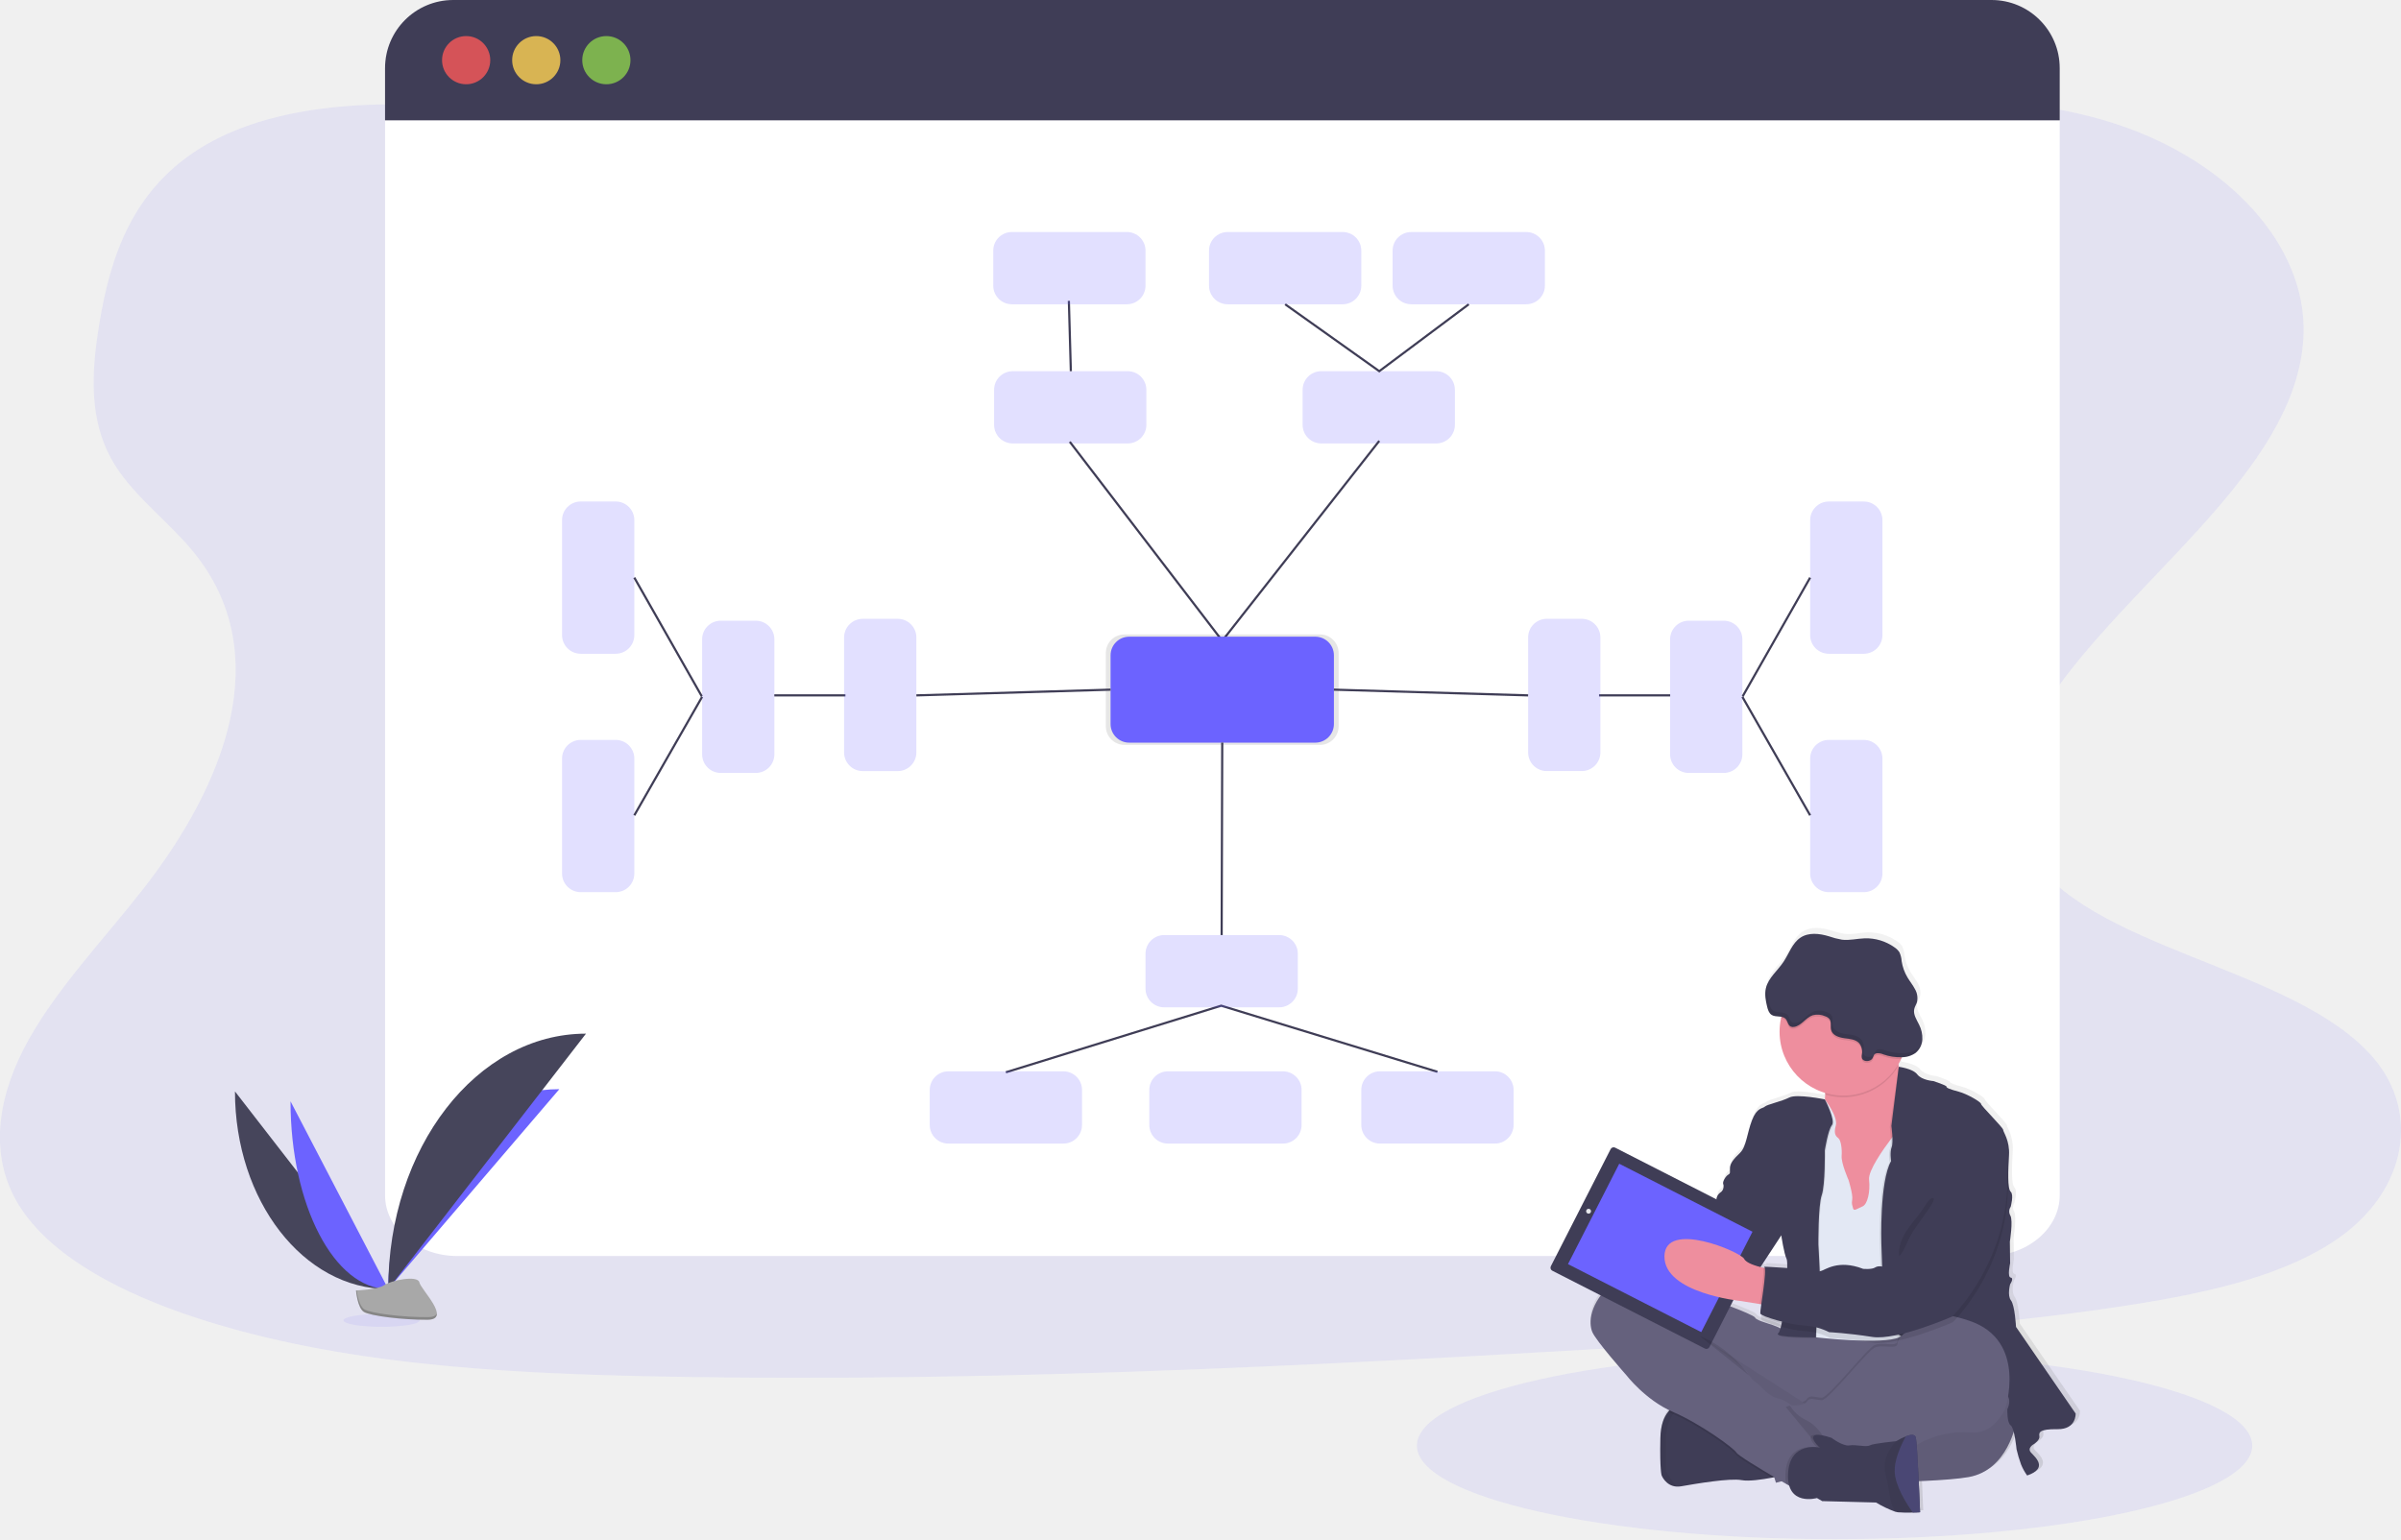
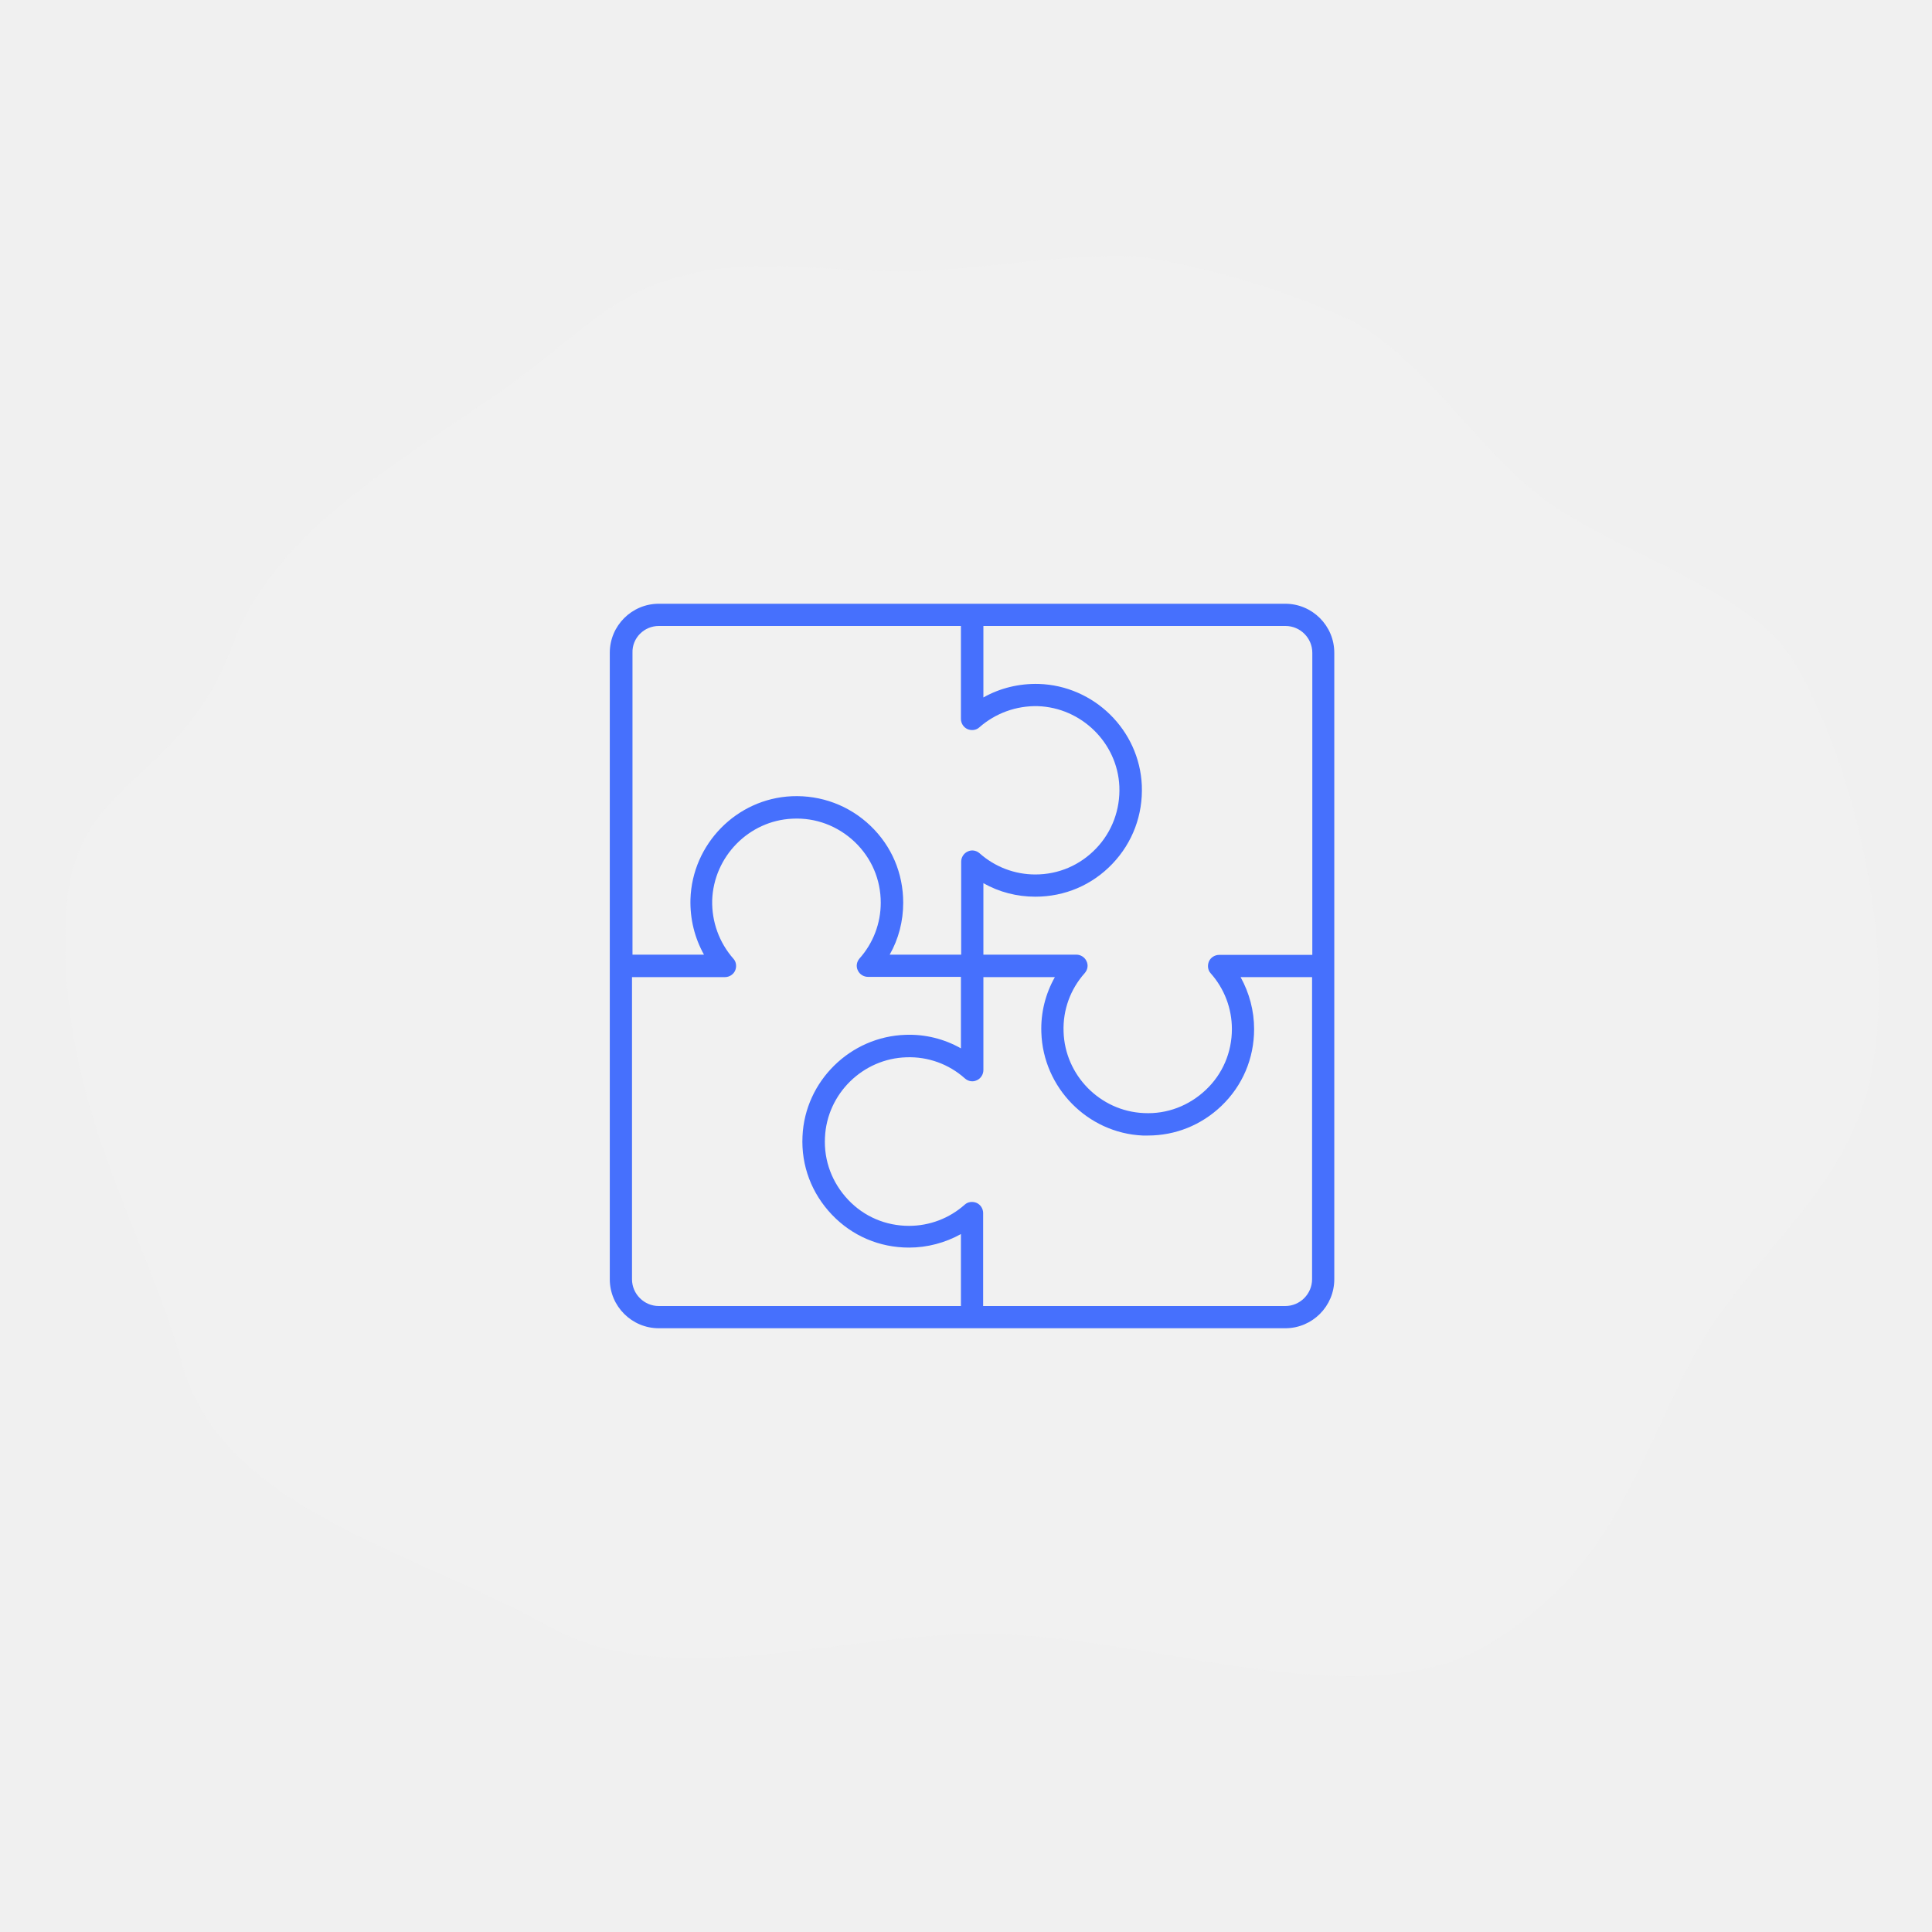
- <svg xmlns="http://www.w3.org/2000/svg" data-name="Layer 1" width="1103.79" height="707.8" viewBox="0 0 1103.79 707.8">
-   <defs>
-     <linearGradient id="a" x1="891.82" y1="790.72" x2="891.82" y2="522.9" gradientUnits="userSpaceOnUse">
-       <stop offset="0" stop-color="gray" stop-opacity=".25" />
-       <stop offset=".54" stop-color="gray" stop-opacity=".12" />
-       <stop offset="1" stop-color="gray" stop-opacity=".1" />
-     </linearGradient>
-   </defs>
-   <ellipse cx="843.39" cy="664.8" rx="192" ry="43" fill="#6c63ff" opacity=".1" />
-   <path d="M625.02 26.79c0 156.1 97.93 282.41 219 282.41m-216.6-179.17c-70.75.54-138.73-15.45-203.73-33.27S294.22 58.9 224.9 50.72c-44.62-5.27-95.4-4.44-130.47 16-33.75 19.66-43.74 51.89-48.67 81.63-3.71 22.38-5.52 45.86 7.54 66.22 9.02 14.13 24.6 25.73 35.6 39.19 38.26 46.83 14.53 107.1-23.41 155.51-17.79 22.71-38.6 44.5-52.1 68.48s-19.18 51.1-5.79 74.6c13.28 23.28 43.54 40 76.09 51.45 66.13 23.1 143.21 27.7 218.26 29.16 166.14 3.25 332.71-6.63 498.83-16.5 61.47-3.66 123.22-7.34 183.48-17.15 33.46-5.45 67.92-13.44 91.74-30.61 30.25-21.8 36.68-57.11 15-82.33-36.37-42.29-133-49.68-159-95.53-14.31-25.24-1.57-54.37 17-78.92 39.94-52.64 108.35-100 110-158.62 1.1-40.25-34-79.28-86.68-96.43-55.25-18-130.79-12.79-169.85 21.61-40.23 35.42-112.57 51.08-175.05 51.55z" fill="#6c63ff" opacity=".1" />
-   <path d="M946.9 31.19V549.6c0 15.42-14.88 28-33.24 28H210.24c-18.36 0-33.23-12.54-33.23-28V31.19C177.01 15.74 191.88 0 210.24 0l703.33 1.71c18.33 0 33.33 14.03 33.33 29.48z" fill="#fff" />
-   <path d="M946.9 31.35v24H177.01v-24A31.35 31.35 0 01208.35 0H915.5a31.36 31.36 0 0131.4 31.35z" fill="#3f3d56" />
-   <circle cx="214.3" cy="27.67" r="11.08" fill="#fa5959" opacity=".8" />
-   <circle cx="246.53" cy="27.67" r="11.08" fill="#fed253" opacity=".8" />
-   <circle cx="278.76" cy="27.67" r="11.08" fill="#8ccf4d" opacity=".8" />
-   <rect x="457" y="170.7" width="70.01" height="33.22" rx="8.57" fill="#6c63ff" opacity=".2" />
-   <rect x="598.84" y="170.7" width="70.01" height="33.22" rx="8.57" fill="#6c63ff" opacity=".2" />
-   <path fill="none" stroke="#3f3d56" stroke-miterlimit="10" d="M491.81 203.17l70.08 91.51 72.19-91.94" />
-   <rect x="508.37" y="291.75" width="107.03" height="50.79" rx="8.57" opacity=".1" />
-   <rect x="510.55" y="292.79" width="102.68" height="48.73" rx="8.57" fill="#6c63ff" />
-   <path fill="none" stroke="#3f3d56" stroke-miterlimit="10" d="M492.29 170.7l-.91-32.35m183.84 1.58l-41.14 30.77-43.27-30.77" />
-   <rect x="456.61" y="106.7" width="70.01" height="33.22" rx="8.57" fill="#6c63ff" opacity=".2" />
-   <rect x="640.21" y="106.7" width="70.01" height="33.22" rx="8.57" fill="#6c63ff" opacity=".2" />
-   <rect x="555.81" y="106.7" width="70.01" height="33.22" rx="8.57" fill="#6c63ff" opacity=".2" />
-   <path fill="none" stroke="#3f3d56" stroke-miterlimit="10" d="M561.89 341.51l-.27 88.5m-.19 32.48h0zm-99.01 30.62l99-30.63 99.4 30.41" />
-   <rect x="526.62" y="430.01" width="70.01" height="33.22" rx="8.57" fill="#6c63ff" opacity=".2" />
-   <rect x="861.88" y="345.12" width="70.01" height="33.22" rx="8.57" transform="rotate(90 920.88 289.63)" fill="#6c63ff" opacity=".2" />
-   <rect x="861.88" y="454.76" width="70.01" height="33.22" rx="8.57" transform="rotate(-90 824.78 447.37)" fill="#6c63ff" opacity=".2" />
-   <rect x="625.82" y="492.66" width="70.01" height="33.22" rx="8.57" fill="#6c63ff" opacity=".2" />
-   <rect x="475.52" y="588.76" width="70.01" height="33.22" rx="8.57" transform="rotate(-180 486.475 557.325)" fill="#6c63ff" opacity=".2" />
-   <rect x="576.46" y="588.76" width="70.01" height="33.22" rx="8.57" transform="rotate(-180 587.415 557.325)" fill="#6c63ff" opacity=".2" />
-   <path fill="none" stroke="#3f3d56" stroke-miterlimit="10" d="M801 320.45l31.16 54.49m-97.05-55.16h32.71m-154.59-2.63l89.28 2.63m129.65-54.15l-31.01 54.58" />
-   <rect x="732.22" y="399.07" width="70.01" height="33.22" rx="8.57" transform="rotate(90 791.225 343.575)" fill="#6c63ff" opacity=".2" />
-   <rect x="797.48" y="399.94" width="70.01" height="33.22" rx="8.57" transform="rotate(90 856.49 344.45)" fill="#6c63ff" opacity=".2" />
-   <rect x="288.1" y="345.12" width="70.01" height="33.22" rx="8.57" transform="rotate(90 347.105 289.625)" fill="#6c63ff" opacity=".2" />
-   <rect x="288.1" y="454.76" width="70.01" height="33.22" rx="8.57" transform="rotate(-90 251 447.37)" fill="#6c63ff" opacity=".2" />
-   <path fill="none" stroke="#3f3d56" stroke-miterlimit="10" d="M322.78 320.45l-31.17 54.49m97.05-55.16h-32.7m154.59-2.63l-89.28 2.63m-129.66-54.15l31.01 54.58" />
-   <rect x="417.76" y="399.07" width="70.01" height="33.22" rx="8.57" transform="rotate(90 476.76 343.58)" fill="#6c63ff" opacity=".2" />
-   <rect x="352.49" y="399.94" width="70.01" height="33.22" rx="8.57" transform="rotate(90 411.495 344.445)" fill="#6c63ff" opacity=".2" />
-   <path d="M108.02 501.9c0 50.24 31.52 90.9 70.47 90.9" fill="#46455b" />
-   <path d="M178.49 592.79c0-50.81 35.18-91.92 78.65-91.92m-123.58 5.58c0 47.72 20.1 86.34 44.93 86.34" fill="#6c63ff" />
-   <path d="M178.49 592.79c0-64.92 40.66-117.45 90.9-117.45" fill="#46455b" />
-   <ellipse cx="175.43" cy="607.19" rx="17.52" ry="2.96" fill="#6c63ff" opacity=".1" />
-   <path d="M163.67 593.43s10-.31 13-2.45 15.37-4.71 16.12-1.27 15 17.11 3.73 17.2-26.22-1.76-29.22-3.59-3.63-9.89-3.63-9.89z" fill="#a8a8a8" />
-   <path d="M196.73 605.71c-11.28.09-26.21-1.75-29.22-3.59-2.29-1.39-3.2-6.39-3.51-8.7h-.33s.63 8.06 3.64 9.89 17.94 3.68 29.22 3.59c3.26 0 4.38-1.19 4.32-2.9-.45 1.05-1.69 1.69-4.12 1.71z" opacity=".2" />
-   <path d="M1004.32 744.89l-27.67-40.12s-.52-9.93-2.33-12.26-.39-7.48-.39-7.48 1.94-2.84.26-3.09-.26-6.58-.26-6.58l-.13-10.07s1.55-9.67.26-12a3.82 3.82 0 01.13-4.13s1.55-5.55 0-7-1.17-10.06-.78-16.89-2.71-10.71-2.71-11.74-10.22-11.1-10.22-12-6.46-4.64-10.34-5.68-5.82-1.8-5.69-2.32-6.08-2.58-6.08-2.58-5.43-.38-7.5-3.09-8.4-3.5-8.57-3.52c0-.18-.09-.36-.12-.54l-.12-.58c.49-.82.94-1.66 1.35-2.53l.36-.79a11 11 0 006.36-2 8.7 8.7 0 003.1-6.19 13.6 13.6 0 00-1.51-6.87c-1.14-2.33-2.8-4.73-2.23-7.25.25-1.09.9-2 1.24-3.11a8.19 8.19 0 00-.93-6.11c-1-1.87-2.34-3.52-3.43-5.34a20.73 20.73 0 01-2.73-7.54 11.88 11.88 0 00-1-4.11 7.62 7.62 0 00-2.27-2.29 22.65 22.65 0 00-13.9-4.21c-3.52.12-7 1.07-10.52.64a38.93 38.93 0 01-6.15-1.61c-4.33-1.28-9.34-1.81-13.11.67s-5.28 7.36-7.84 11.18c-2.27 3.38-5.58 6.21-7.3 9.79 0-.07 0-.14.05-.21a12.35 12.35 0 00-1 2.61c-.66 2.81-.11 5.75.57 8.55.36 1.45.84 3 2.09 3.82s3 .63 4.52.89c-.06.25-.12.49-.17.74a29.5 29.5 0 0020.5 34.45v.78c0 .77-.06 1.51-.14 2.22s-13-2.67-16.49-.87-10.35 3.23-11.38 4.26-3.62.26-5.95 6.32-2.58 12.26-5.56 15.09-4.52 4.78-4.65 6.84.38 2.58-.78 3.23-2.84 3.35-2.33 4.38c0 0 .65 2.58-1.42 3.87a4.31 4.31 0 00-1.81 3.87s-.78 2.84-2.59 3.48-3 4.91-3 4.91l-5.86 6.74-11.63-12.86a4.9 4.9 0 00-6.91-.35l-5.61 5.2a11.24 11.24 0 00-5.71 3.4 15 15 0 00-3 4.4l-3.12 2.82a4.8 4.8 0 00-1.61 3.44 4.85 4.85 0 00.81 5.32l7.44 8.24v.07a13 13 0 00-7.2 2.93c-11.12 9.8-11.25 18.83-9.57 23s15.77 20 15.77 20 8.19 10.65 20 16.31l-.08.09c-.24.25-.47.52-.7.81l-.19.25-.18.25-.21.31-.16.25-.23.37a2 2 0 01-.14.25c-.09.16-.18.33-.26.5l-.09.17c-.11.22-.21.46-.32.7s-.07.18-.1.26-.14.34-.2.52l-.12.33c-.06.16-.11.33-.17.5s-.07.24-.11.37l-.15.56-.09.35c-.08.3-.14.61-.21.93l-.06.37c0 .21-.08.43-.11.66s-.05.31-.07.47 0 .42-.08.64 0 .33-.05.49 0 .49 0 .74v.45c0 .4 0 .82-.05 1.25-.26 15.09.62 17.28.62 17.28s1.83 4.81 6.87 5.15a8.93 8.93 0 002.21-.12c6.72-1.16 22.5-3.87 28.06-2.83 3.34.62 9.53-.3 13.93-1.13l1.17-.23.8 2.57 2.56-.7 2.17 1.25 1.37.79c2.55 8.65 12.91 5.7 12.91 5.7l2.46 1.42 25 .64a50.53 50.53 0 008.84 4.25 8.88 8.88 0 001.25.27 57.46 57.46 0 006.95.13c1.92 0 3.4-.13 3.4-.13s-.26-6.77-.62-14.36c9.53-.4 18-1 23.11-1.89 13.26-2.34 18.81-14.5 20.86-20.98a60.65 60.65 0 011.3 8 58.61 58.61 0 002.07 7 23.67 23.67 0 002.85 5.16c9.83-3.35 3.88-8.38 1.81-10.57s1.42-4 1.42-4 2.72-1.81 2.46-3.49-.39-3.48 8.4-3.35 8.41-7.22 8.41-7.22zm-136.54-82.37c.11.74 1.34 8.68 2.45 10.77a14.37 14.37 0 01.29 4.25c-5.21-.41-10.64-.64-10.64-.64a1.24 1.24 0 01.28.67l-.82-.19c-.38-.09-.78-.18-1.19-.29l9.6-14.59zm-19 30.25l9 1.43.76.12a30.29 30.29 0 00-.47 4.26c0 .13.2.29.49.48a11.67 11.67 0 00-.17 2.13c.14.72 4.36 2.26 9.2 3.54-.07.26-.14.5-.2.74-4.27-2.25-11-3.3-11.78-5S832 690.84 832 690.84s-.84-.45-2.28-1.14l6 1.14 1.66-.17a89.92 89.92 0 0011.38 2.1z" transform="translate(-48.1 -96.1)" fill="url(#a)" />
-   <path d="M926.79 654.4s-3.59 21.65-21.79 24.86-78.94 2.56-78.94 2.56-34.73-5-47.29-34.34-20.63-41-9.87-41.53 68.82 19.61 72.15 19.87 88.94-44.6 85.74 28.58z" fill="#65617d" />
-   <path d="M926.79 654.4s-3.59 21.65-21.79 24.86-78.94 2.56-78.94 2.56-34.73-5-47.29-34.34-20.63-41-9.87-41.53 68.82 19.61 72.15 19.87 88.94-44.6 85.74 28.58z" opacity=".05" />
-   <path d="M763.9 678.49s1.81 4.77 6.8 5.12a8.77 8.77 0 002.19-.12c6.67-1.16 22.3-3.85 27.81-2.82 3.32.61 9.45-.3 13.82-1.12 2.9-.55 5-1.06 5-1.06s-5.12-17-5.77-17.56-23.06-14-23.06-14l-17.79-1.24a9.39 9.39 0 00-6 3.54c-1.87 2.27-3.48 6-3.59 12.1-.31 14.98.59 17.16.59 17.16z" fill="#3f3d56" />
-   <path d="M763.9 678.49s1.81 4.77 6.8 5.12a73.93 73.93 0 01-4.82-7l.09-12.43a21.89 21.89 0 017-18.45h-.07s-9.35.64-9.61 15.64.61 17.12.61 17.12z" opacity=".05" />
-   <path d="M840.9 651.32l16.53-12.94 26-25.63s-2.81-.14-7.05-.32c-1 .67-4 2.78-4.12 5.35-.12 3.14-7 .22-10.62 2s-21.1 24.28-24.18 24.12-5.51-1.56-6.79.62l-.09.14zm-74-2.1c.59.28 1.19.56 1.79.82 12.56 5.38 28.07 16.66 29.22 18.71.71 1.25 9.7 6.71 16.64 10.8 2.9-.55 5-1.06 5-1.06s-5.12-17-5.77-17.56-23.06-14-23.06-14l-17.82-1.24a9.39 9.39 0 00-6 3.53z" opacity=".1" />
-   <path d="M731.99 612.49c1.67 4.1 15.64 19.86 15.64 19.86s8.84 11.54 21.4 16.92 28.06 16.66 29.22 18.71c.74 1.32 10.75 7.35 17.8 11.49l1.58.92 3.5 2 1.85 1.07s4.29-3.45 8.57-6.92 8.41-6.86 8.48-7c.12-.38 1.79-4.74 1.4-5-.2-.13-1.08-1.91-2.69-4a18.25 18.25 0 00-6.53-5.4c-5.9-2.69-8.46-8.82-8.46-8.82s-.56-.4-1.41-.94a17.09 17.09 0 00-5.77-2.57c-2.82-.35-8.07-6.12-8.07-6.12s-3.59-2.31-5-5.25-21.22-16.46-23.06-17.73l48.18 30.95 11.53 7.41 16.54-12.94 26-25.63s-3.5-.17-8.58-.39c-12.65-.55-35.1-1.41-37.94-.77a21.45 21.45 0 01-7 .46s-6.4.29-10.63-1.94-10.9-3.28-11.67-4.93-23.45-9.61-23.45-9.61-30.88-16.4-41.91-6.66-11.18 18.73-9.52 22.83z" fill="#65617d" />
-   <path d="M831.57 518.43l4 13.19 5.13 29.74 18.83 1.28 5.46-9 5.44-9s3.39-12 5.83-23.64c2.15-10.28 3.56-20.26 1.22-21.34-2.08-1-3.45-4.43-4.34-8.15-.11-.46-.22-.93-.31-1.39a73.86 73.86 0 01-1.25-9.56s-39.47-2.05-34 14.23a25.82 25.82 0 011.49 8.65 21.8 21.8 0 01-.14 2.2 18.45 18.45 0 01-7.36 12.79z" fill="#ee8e9e" />
-   <path d="M823.36 516.25l1.42 22.42 3.2 19.1 3.59 8.84 3.2 48.38s30.9 3.57 38.42-.06a3.33 3.33 0 001.36-1.07c9.07-13.7 6.1-53.4 6.1-53.4l3.46-25.63-2.31-13.3-5.57-.6-4.29-.45s-1 1.19-2.37 3c-3.8 5-10.79 14.88-10.32 19 .64 5.64-.77 11.4-3 12.3s-4 2.44-4.35.9-.77-1.92-.39-4.1-1.67-8.85-1.67-8.85-3.46-7.81-3.2-11.15-.38-7.17-1.41-8.07-2.43-1.79-1.28-5.89-5.05-12.05-5.05-12.05z" fill="#e3e8f4" />
-   <path d="M864.18 572.26l1.29 38.32 7.4 4.1a3.4 3.4 0 001.36-1.06c9.07-13.71 6.1-53.41 6.1-53.41l3.46-25.63-2.31-13.3-5.57-.6c2.15-10.28 3.56-20.26 1.22-21.34-2.08-1-3.45-4.43-4.34-8.15l-4 27.11s.33 2.45.45 5a14.26 14.26 0 01-.32 4.77c-.9 2.31-.26 6.41-.26 6.41-2.31 4.07-3.47 11.61-4 18.89-.76 9.66-.48 18.89-.48 18.89z" opacity=".1" />
-   <path d="M872.9 490.58s6.46.8 8.51 3.5 7.43 3.07 7.43 3.07 6.15 2 6 2.56 1.79 1.29 5.63 2.31 10.26 4.74 10.26 5.64 10.17 10.89 10.17 11.92 3.08 4.87 2.69 11.66-.77 15.38.77 16.79 0 6.92 0 6.92a3.78 3.78 0 00-.13 4.1c1.28 2.31-.25 11.92-.25 11.92l.12 10s-1.41 6.28.26 6.54-.26 3.08-.26 3.08-1.41 5.12.39 7.43 2.31 12.17 2.31 12.17l27.42 39.86s.39 7.3-8.33 7.18-8.59 1.66-8.33 3.33-2.43 3.46-2.43 3.46-3.46 1.79-1.41 4 7.94 7.18-1.8 10.51a23.76 23.76 0 01-2.82-5.13 58 58 0 01-2.05-6.92s-.9-9.74-2.69-11-1.54-7.43-1.54-7.43 2.57-5-1-7.05-55.62-30.89-55.62-30.89l-1.3-38.37s-.9-28.32 4.48-37.81c0 0-.64-4.1.26-6.41s-.13-9.74-.13-9.74z" fill="#3f3d56" />
-   <path d="M839.33 505.96s-12.89-2.66-16.35-.86-10.25 3.2-11.28 4.23-3.58.25-5.89 6.28-2.56 12.17-5.51 15-4.49 4.74-4.62 6.79.39 2.56-.76 3.21-2.82 3.33-2.31 4.35 26.65 23.58 26.65 23.58 1.29 8.59 2.44 10.77-1.28 32.16-3.84 34.22 17.3 1.86 17.3 1.86.89-19.68 1.66-20.7-.51-22-.51-22-.13-17.94 1.54-22.68 1.48-20.5 1.48-20.5 1.47-9.46 3.26-11.67-3.26-11.88-3.26-11.88z" opacity=".1" />
-   <path d="M838.9 505.57s-12.88-2.65-16.34-.86-10.22 3.19-11.24 4.19-3.59.26-5.9 6.28-2.56 12.18-5.51 15-4.48 4.74-4.61 6.79.38 2.56-.77 3.2-2.82 3.33-2.31 4.36 26.68 23.62 26.68 23.62 1.28 8.58 2.44 10.76-1.29 32.17-3.85 34.22 17.3 1.86 17.3 1.86.9-19.67 1.67-20.7-.52-22-.52-22-.12-17.94 1.54-22.68 1.42-20.55 1.42-20.55 1.47-9.46 3.26-11.66-3.26-11.83-3.26-11.83z" fill="#3f3d56" />
-   <path d="M837.59 494.72a25.82 25.82 0 011.49 8.65 29.36 29.36 0 0033.72-13.32 73.86 73.86 0 01-1.25-9.56s-39.47-2.05-33.96 14.23z" opacity=".1" />
-   <path d="M818.11 474.47a29.35 29.35 0 10.64-6.1 29.35 29.35 0 00-.64 6.1z" fill="#ee8e9e" />
-   <path d="M799.27 542.39l-7 2.18s.65 2.56-1.41 3.84a4.29 4.29 0 00-1.79 3.85s-.77 2.82-2.56 3.46-2.95 4.87-2.95 4.87l-5.9 6.79s-2.17 1.79-1.79 2.69-2.31 1.15-2.31 1.15l1.34 22.82 12.18 2.3 7.56-.77 6.15-2.3 5.38-3.21 2.44-6.28 10.76-16.4z" fill="#3f3d56" />
-   <path d="M775.31 573.02s-15.64-22.56-27.3-10.38 4.74 31.91 8.59 31.27 22.17-1.67 22.17-1.67z" fill="#ee8e9e" />
-   <rect x="770.4" y="638.26" width="81.83" height="63.54" rx="1.54" transform="rotate(27.04 986.998 521.83)" fill="#3f3d56" />
-   <path fill="#6c63ff" d="M744.398 535.158l61.262 31.268-23.563 46.165-61.261-31.268z" />
-   <circle cx="730.3" cy="557" r="1.13" fill="#e6e8ec" />
-   <circle cx="796.61" cy="590.97" r="1.86" fill="#e6e8ec" />
-   <path d="M765.18 577.76c-.12 16.92 34.86 20.5 34.86 20.5l8.94 1.42 4 .64 1.67-16.54s-1.83-.27-4.12-.8c-3.39-.79-7.78-2.16-8.7-4.07-1.53-3.2-36.52-18.07-36.65-1.15z" fill="#ee8e9e" />
-   <path d="M818.75 468.37a3.41 3.41 0 012.15 1c1 1.05 1 2.91 2.33 3.55a2.58 2.58 0 001.53.18c3.41-.48 5.38-4.33 8.65-5.39a8.67 8.67 0 015.73.5 4.18 4.18 0 011.9 1.21c1.1 1.42.33 3.51.84 5.22.7 2.38 3.54 3.33 6 3.64s5.23.48 6.88 2.34a6.27 6.27 0 011.22 5 3.91 3.91 0 000 1.83c.68 1.93 4 1.64 4.87.12.64-1.1.45-2 1.94-2.32a6.32 6.32 0 013.14.54 23.08 23.08 0 008.11 1.24 29.35 29.35 0 10-55.27-18.58z" opacity=".1" />
-   <path d="M855.96 486.61a4 4 0 010-1.84 6.27 6.27 0 00-1.22-5c-1.65-1.86-4.42-2-6.88-2.34s-5.3-1.26-6-3.64c-.51-1.71.26-3.8-.84-5.21a4.14 4.14 0 00-1.9-1.22 8.67 8.67 0 00-5.73-.5c-3.27 1.06-5.24 4.91-8.65 5.39a2.58 2.58 0 01-1.53-.18c-1.29-.64-1.34-2.5-2.33-3.55-1.56-1.65-4.51-.58-6.42-1.81-1.24-.8-1.72-2.36-2.07-3.79-.67-2.79-1.22-5.71-.56-8.5 1.11-4.77 5.37-8 8.09-12.11 2.54-3.79 4-8.59 7.77-11.11s8.7-1.94 13-.66a37.88 37.88 0 006.09 1.59c3.46.43 6.94-.51 10.43-.63a22.46 22.46 0 0113.77 4.18 7.64 7.64 0 012.25 2.28 11.49 11.49 0 011 4.08 20.82 20.82 0 002.71 7.5c1.07 1.8 2.43 3.43 3.4 5.3a8.18 8.18 0 01.92 6.07c-.33 1.05-1 2-1.23 3.09-.57 2.5 1.08 4.89 2.21 7.2a13.55 13.55 0 011.5 6.83 8.61 8.61 0 01-3.08 6.14 11 11 0 01-6.49 2 23 23 0 01-8.27-1.27 6.32 6.32 0 00-3.14-.54c-1.49.3-1.3 1.22-1.94 2.32-.86 1.56-4.18 1.85-4.86-.07z" fill="#3f3d56" />
-   <path d="M840.15 652.09l16.54-12.94 26-25.63s-3.5-.17-8.58-.39a5.63 5.63 0 00-1.82 3.5c-.12 3.13-7 .22-10.62 2s-21.13 24.27-24.21 24.13-5.51-1.56-6.79.62l-.09.14a3.68 3.68 0 01-2 1.16z" opacity=".1" />
-   <path d="M806.83 651.19l8.31 26.52 1.3 4.16 4-1.08 8.72-2.4L868 667.72a33.62 33.62 0 0014-3.73 42.44 42.44 0 0124.14-5.26c5.13.48 10.84-1.73 15.58-10.49 0 0 10.76-31.78-16.41-40.88s-28.46 4.84-28.46 4.84l-.37.23c-1 .67-4 2.78-4.12 5.35-.12 3.14-7 .22-10.62 2s-21.2 24.28-24.28 24.12-5.51-1.56-6.79.62l-.09.14c-.95 1.31-3.81 1.61-5.69 1.67h-1.78l-.24.07-2 .59z" fill="#65617d" />
-   <path d="M808.98 599.68l4 .64 1.67-16.54s-1.83-.27-4.12-.8c.6 2.3-.77 11.22-1.55 16.7z" opacity=".1" />
-   <path d="M913.77 522.43s11.92-3.46 9 30.38-25 55.23-25 55.23-25.37 11.15-36.78 9.36a198.28 198.28 0 00-19.73-2.18 29 29 0 00-11.54-3.08c-6.4-.25-19.86-4.23-20.12-5.51s3.34-20.12 1.8-21.53c0 0 17.94.74 19.73 2s4.36.37 6.28 0 7.82-5.49 19.48-1c0 0 4 .38 5.51-.64s4-.26 4-.26a11.49 11.49 0 002.79-1.41c.38-.51 3.46 0 3.46 0a1.36 1.36 0 001.92-.9 8.34 8.34 0 011.79-2.82s3.46-19.48 10-26.78c0 0 1.92-1.67 1.41-3.72s10.62-31.24 26-27.14z" opacity=".1" />
-   <path d="M913.46 519.83s11.92-3.46 9 30.38-25 55.23-25 55.23-25.38 11.15-36.78 9.36-19.78-2.18-19.78-2.18a29 29 0 00-11.53-3.08c-6.41-.25-19.86-4.23-20.12-5.51s3.33-20.12 1.79-21.53c0 0 17.94.74 19.74 2s4.36.36 6.28 0 7.82-5.5 19.48-1c0 0 4 .38 5.51-.64s4-.26 4-.26a11.29 11.29 0 002.78-1.41c.38-.51 3.46 0 3.46 0a1.36 1.36 0 001.92-.9 8.59 8.59 0 011.8-2.82s3.46-19.48 10-26.78c0 0 1.93-1.67 1.41-3.72s10.66-31.24 26.04-27.14z" fill="#3f3d56" />
-   <path d="M820.9 646.98l16.92 20.48c.07-.06.11-.1.11-.12.13-.38 1.79-4.74 1.41-5s-3.33-6.67-9.23-9.36a17.49 17.49 0 01-7.24-6.6z" opacity=".1" />
-   <path d="M821.13 682.42l1.85 1.07s4.29-3.45 8.57-6.92 8.41-6.86 8.48-7c.12-.38 1.79-4.74 1.4-5-.2-.13-1.08-1.91-2.69-4-11.48-3.22-4.17 4.75-3.2 5.11 0 0-14-3.2-14.74 12a18 18 0 00.33 4.74z" opacity=".1" />
-   <path d="M835.28 688.9l2.44 1.41 24.73.64a50 50 0 008.76 4.21 7.66 7.66 0 001.24.28 58.55 58.55 0 006.89.13c1.9 0 3.36-.13 3.36-.13s-1.17-31.2-2-34.48c-.42-1.57-2.5-1.22-4.54-.44a30 30 0 00-4.43 2.24s-10.51 1-12.18 1.93-6.4-.52-9.35 0-8.2-3.47-8.2-3.47c-14.36-4.74-6.28 4.1-5.26 4.48 0 0-14-3.2-14.73 12s13.27 11.2 13.27 11.2z" fill="#3f3d56" />
-   <path d="M871.04 676.82c.27 6.46 5.3 14.48 8.3 18.72 1.9 0 3.36-.13 3.36-.13s-1.17-31.2-2-34.48c-.42-1.57-2.5-1.22-4.54-.44-2.53 4.65-5.34 11.13-5.12 16.33z" fill="#565387" />
-   <path d="M871.04 676.82c.27 6.46 5.3 14.48 8.3 18.72 1.9 0 3.36-.13 3.36-.13s-1.17-31.2-2-34.48c-.42-1.57-2.5-1.22-4.54-.44-2.53 4.65-5.34 11.13-5.12 16.33z" opacity=".1" />
-   <path d="M866.81 677.68c1.7 6.23 1.68 13.22 4.4 17.45a7.66 7.66 0 001.24.28 58.55 58.55 0 006.89.13c1.9 0 3.36-.13 3.36-.13s-1.17-31.2-2-34.48c-.42-1.57-2.5-1.22-4.54-.44a30 30 0 00-4.43 2.24s-7.1 6.97-4.92 14.95z" opacity=".05" />
-   <path d="M781.48 614.45s12.29 4 22.7 18.16zm99.83-153.78c0 .1 0 .19-.07.28a10.86 10.86 0 01-.43 1.07 8.1 8.1 0 01.5-1.35zm-69.51-6.21a12 12 0 011-2.59c-.07.22-.13.44-.19.67-.65 2.79-.11 5.71.57 8.49.35 1.44.83 3 2.07 3.8 1.91 1.22 4.86.16 6.42 1.81 1 1 1 2.91 2.33 3.55a2.58 2.58 0 001.53.18c3.4-.48 5.38-4.33 8.65-5.39a8.67 8.67 0 015.73.5 4.17 4.17 0 011.9 1.22c1.09 1.41.33 3.5.83 5.21.71 2.38 3.55 3.32 6 3.64s5.23.48 6.88 2.34a6.27 6.27 0 011.22 5 3.78 3.78 0 000 1.83c.68 1.92 4 1.64 4.87.12.64-1.1.44-2 1.94-2.33a6.44 6.44 0 013.14.55 23.26 23.26 0 008.28 1.24 11 11 0 006.49-2 7.54 7.54 0 002-2.42 8.21 8.21 0 01-2.77 4.34 11 11 0 01-6.49 2 23 23 0 01-8.3-1.32 6.32 6.32 0 00-3.14-.54c-1.49.3-1.3 1.22-1.94 2.32-.87 1.52-4.19 1.81-4.87-.11a4 4 0 010-1.84 6.27 6.27 0 00-1.22-5c-1.65-1.86-4.42-2-6.88-2.34s-5.3-1.26-6-3.64c-.51-1.71.26-3.8-.84-5.21a4.19 4.19 0 00-1.9-1.22 8.67 8.67 0 00-5.73-.5c-3.27 1.06-5.25 4.91-8.65 5.39a2.58 2.58 0 01-1.53-.18c-1.29-.64-1.34-2.5-2.33-3.55-1.56-1.65-4.51-.58-6.42-1.81-1.24-.8-1.72-2.36-2.07-3.79-.69-2.71-1.23-5.63-.58-8.42zm71.5 102.57c-2.35 3.17-5 6.1-7.11 9.45s-3.54 7.27-3.11 11.19c2.15-2.2 3.13-5.25 4.49-8 2.29-4.68 5.72-8.65 8.62-13 .55-.82 4.09-5.57 2.3-5.8-1.48-.17-4.39 5.08-5.19 6.16z" opacity=".1" />
+ <svg xmlns="http://www.w3.org/2000/svg" viewBox="0 0 800 800">
+   <path d="M774.7 445.7c-10 49-52.2 74.9-74 117.1-25.5 49.4-33.5 85.1-81 116.1-54.4 35.5-141.3-2.3-212.5-2.3-62.7 0-130.2 24.8-180.5-3.4-56.7-31.6-135.1-48.5-151.5-109-15-55.2-53.5-110.6-47.5-189.9 4-52.2 47.9-50.4 68.5-107.1 17-46.9 69-75.8 111-105 28-19.4 44.2-40.1 75-48s57.1-1.8 94.5-1.8c24.1 0 77.3-9.7 101.1-5.3 28.2 5.3 55.3 13.5 79.3 24.5 28.9 13.2 51.2 49.6 77.6 71.4 30.8 25.5 89.8 39.9 108 70.8 26.8 45.7 42.5 120.4 32 171.9z" opacity=".4" fill="#f2f2f2" />
+   <path d="M552.5 374.4V270.3c0-11.2-9.1-20.3-20.3-20.3H272.8c-11.2 0-20.3 9.1-20.3 20.3v259.4c0 11.2 9.1 20.3 20.3 20.3h259.4c11.2 0 20.3-9.1 20.3-20.3V374.4zM272.8 259.2h125.1v38.5c0 1.8 1.1 3.5 2.7 4.2 1.6.7 3.6.5 4.9-.7 6.7-5.9 15.3-9 24.2-8.8 18.1.6 33 15.2 33.8 33.2.4 9.6-3 18.8-9.6 25.7-6.7 7-15.6 10.8-25.2 10.8-8.5 0-16.7-3.1-23.1-8.8-1.4-1.2-3.3-1.5-4.9-.7-1.6.7-2.7 2.4-2.7 4.2v38.5h-29.6c3.7-6.5 5.6-13.9 5.6-21.5 0-12.2-4.8-23.5-13.6-31.9-8.8-8.4-20.4-12.7-32.5-12.2-22.9 1-41.3 19.8-42 42.7-.2 8.1 1.7 15.9 5.6 22.9h-29.6v-125c-.2-6.1 4.8-11.1 10.9-11.1zm125.1 281.6H272.8c-6.1 0-11.1-5-11.1-11.1V404.6h38.5c1.8 0 3.5-1.1 4.2-2.7.7-1.6.5-3.6-.7-4.9-5.9-6.7-9-15.3-8.8-24.2.6-18.1 15.2-33 33.2-33.8 9.7-.5 18.8 3 25.8 9.6 7 6.7 10.8 15.6 10.8 25.2 0 8.5-3.1 16.7-8.8 23.1-1.2 1.4-1.5 3.3-.7 4.9.7 1.6 2.4 2.7 4.2 2.7h38.5v29.6c-6.9-3.9-14.8-5.9-22.9-5.6-22.9.7-41.7 19.2-42.7 42-.6 12.2 3.8 23.7 12.2 32.5 8.4 8.8 19.7 13.6 31.9 13.6 7.6 0 15-2 21.5-5.6v29.8zm145.4-11.1c0 6.1-5 11.1-11.1 11.1H407.1v-38.5c0-1.8-1.1-3.5-2.7-4.2-1.6-.7-3.6-.5-4.9.7-6.4 5.7-14.6 8.8-23.1 8.8-9.6 0-18.6-3.8-25.2-10.8-6.6-7-10.1-16.1-9.6-25.8.8-18.1 15.7-32.7 33.8-33.2 8.9-.3 17.5 2.8 24.2 8.8 1.4 1.2 3.3 1.5 4.9.7 1.6-.7 2.7-2.4 2.7-4.2v-38.5h29.6c-3.9 6.9-5.9 14.8-5.6 22.9.7 22.9 19.2 41.7 42 42.7h2.1c11.4 0 22.1-4.3 30.4-12.2 8.8-8.4 13.6-19.7 13.6-31.9 0-7.6-2-15-5.6-21.5h29.6v125.1zm-38.5-134.3c-1.8 0-3.5 1.1-4.2 2.7-.7 1.6-.5 3.6.7 4.9 5.7 6.4 8.8 14.6 8.8 23.1 0 9.6-3.8 18.6-10.8 25.2-7 6.6-16.1 10.1-25.7 9.6-18.1-.8-32.7-15.7-33.2-33.8-.3-8.9 2.8-17.5 8.8-24.2 1.2-1.4 1.5-3.3.7-4.9-.7-1.6-2.4-2.7-4.2-2.7h-38.5v-29.6c6.5 3.7 13.9 5.6 21.5 5.6 12.2 0 23.5-4.8 31.9-13.6 8.4-8.8 12.7-20.3 12.2-32.5-1-22.9-19.8-41.3-42.7-42-8.1-.2-16 1.7-22.9 5.6v-29.6h125.1c6.1 0 11.1 5 11.1 11.1v125.1h-38.6z" fill="#4670fd" />
</svg>
